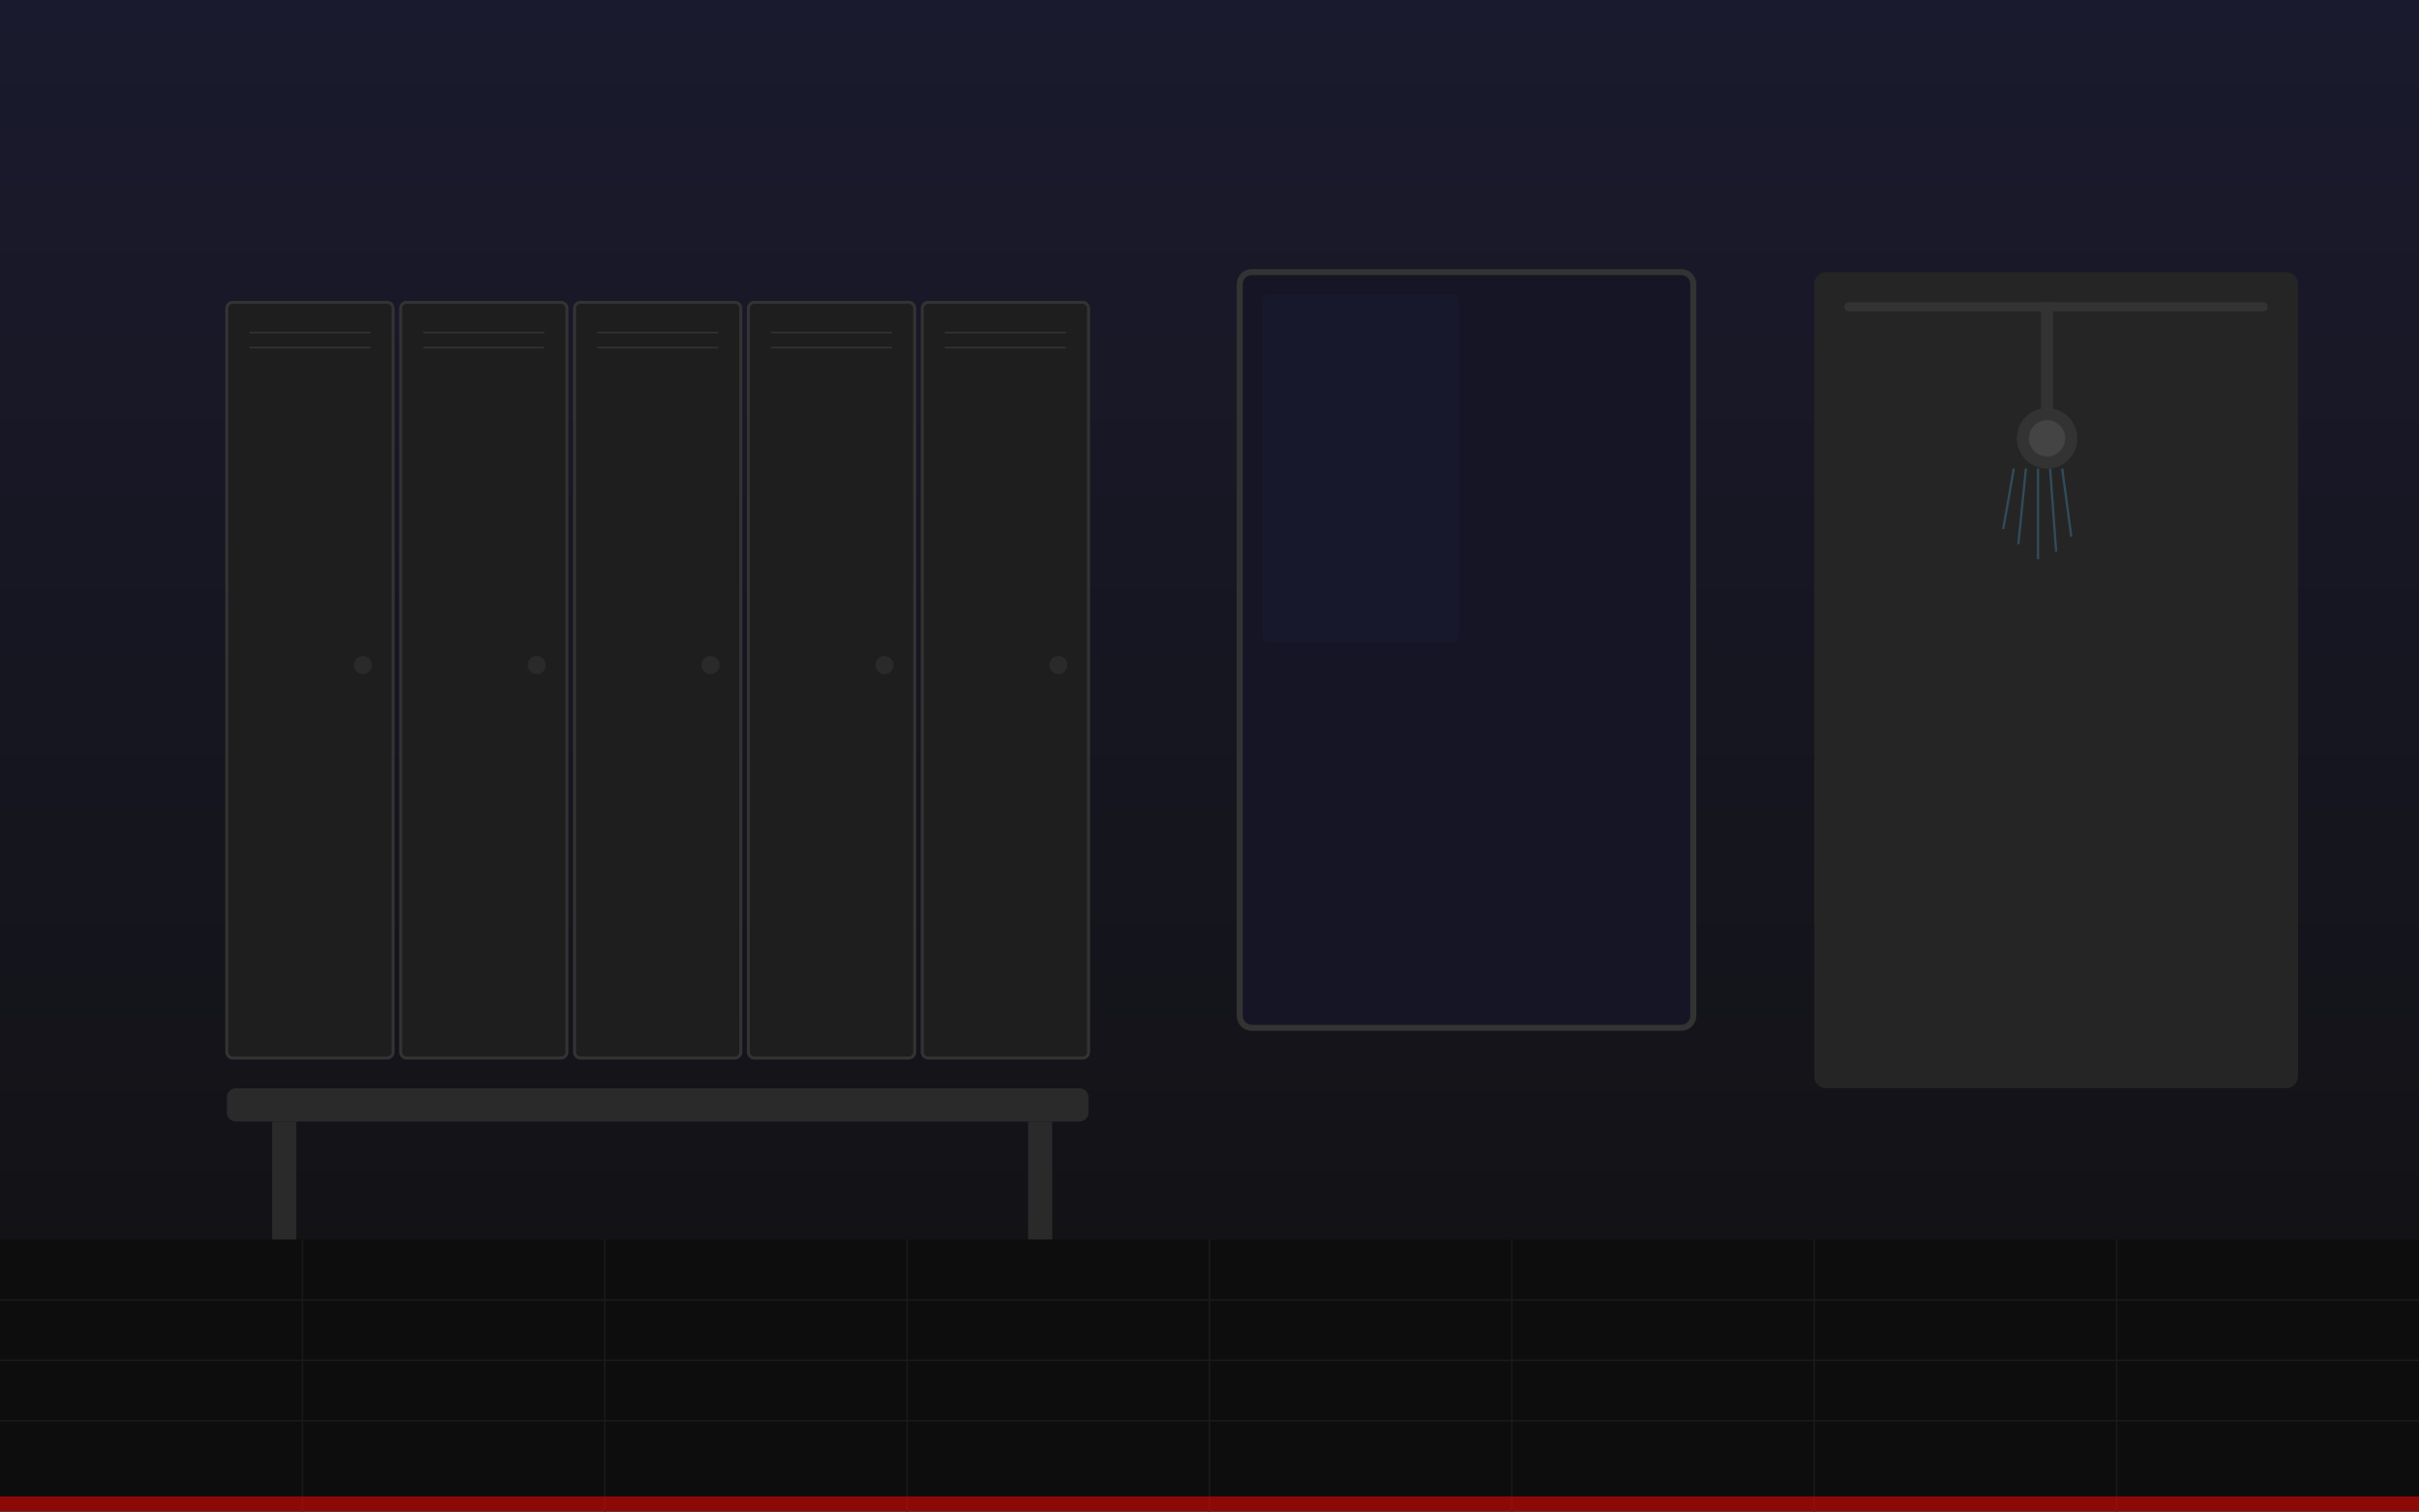
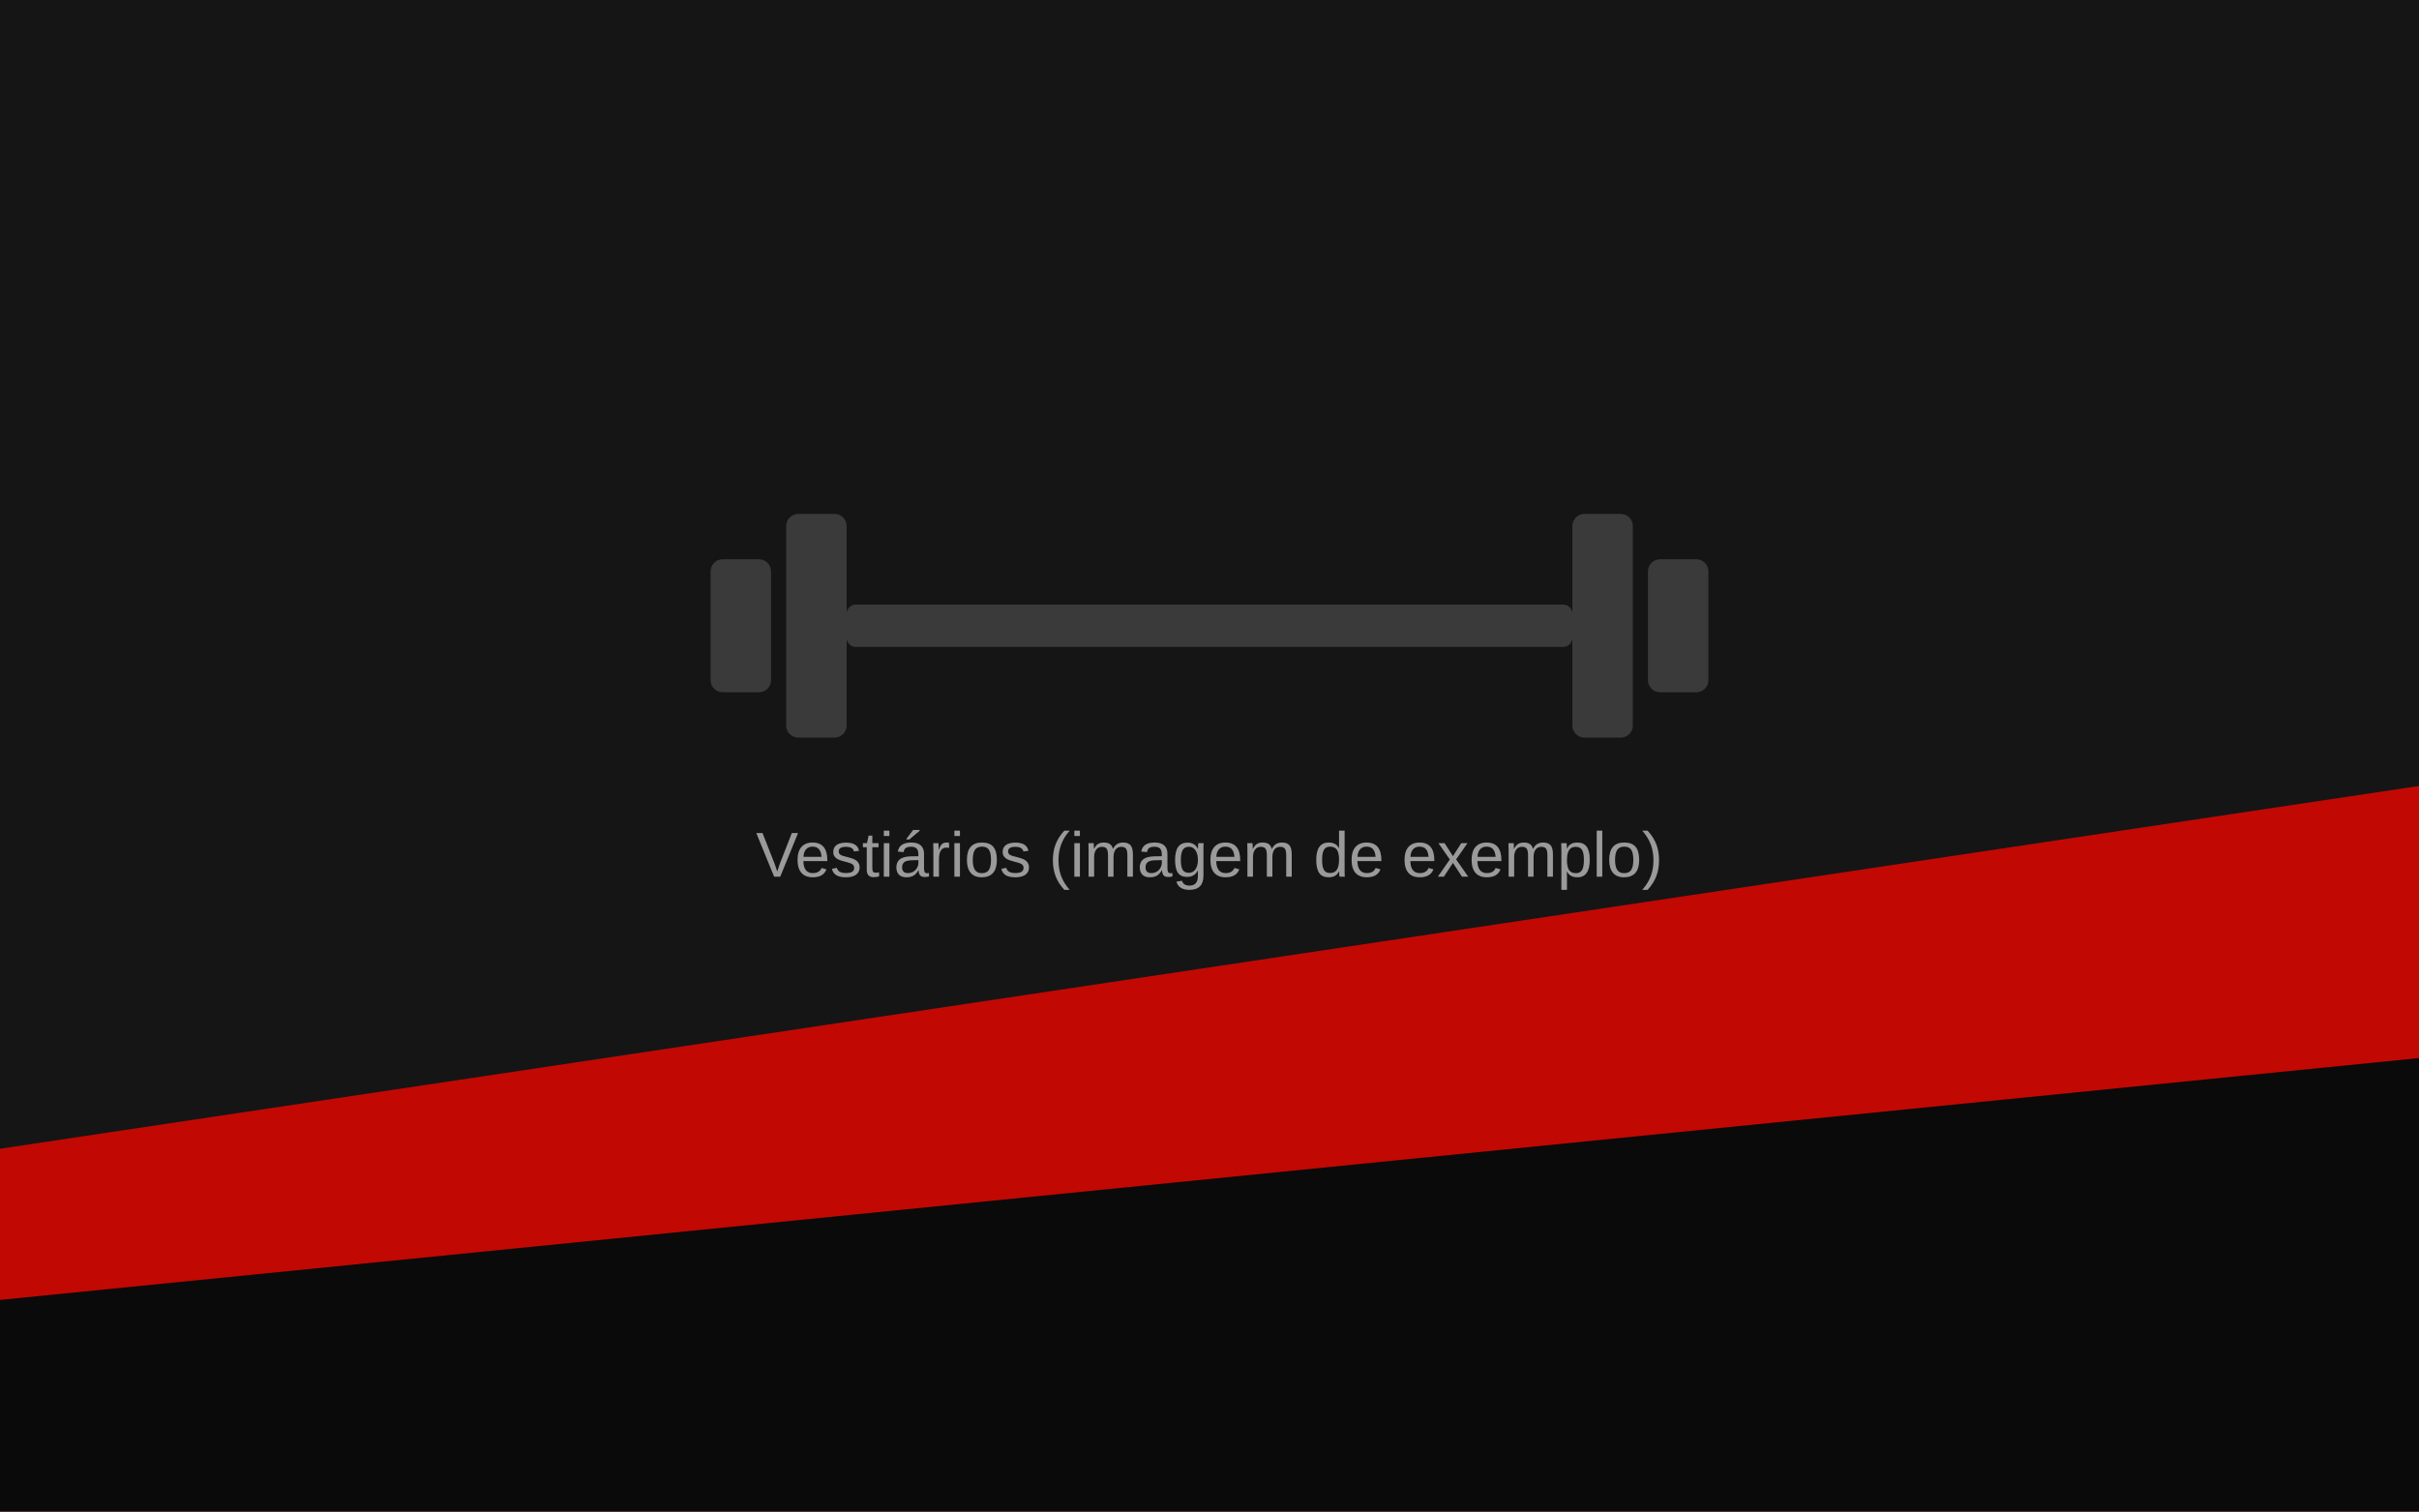
<svg xmlns="http://www.w3.org/2000/svg" viewBox="0 0 1600 1000" preserveAspectRatio="xMidYMid slice">
-   <defs>
-     <linearGradient id="bg" x1="0" y1="0" x2="0" y2="1">
-       <stop offset="0%" stop-color="#1a1a2e" />
-       <stop offset="100%" stop-color="#111" />
-     </linearGradient>
-   </defs>
-   <rect width="1600" height="1000" fill="url(#bg)" />
-   <rect y="820" width="1600" height="180" fill="#0d0d0d" />
-   <g stroke="#1a1a1a" stroke-width="1">
-     <line x1="0" y1="860" x2="1600" y2="860" />
-     <line x1="0" y1="900" x2="1600" y2="900" />
-     <line x1="0" y1="940" x2="1600" y2="940" />
-     <line x1="200" y1="820" x2="200" y2="1000" />
-     <line x1="400" y1="820" x2="400" y2="1000" />
-     <line x1="600" y1="820" x2="600" y2="1000" />
-     <line x1="800" y1="820" x2="800" y2="1000" />
-     <line x1="1000" y1="820" x2="1000" y2="1000" />
-     <line x1="1200" y1="820" x2="1200" y2="1000" />
-     <line x1="1400" y1="820" x2="1400" y2="1000" />
+   <rect width="1600" height="1000" fill="#151515" />
+   <path d="M0 760 L1600 520 V1000 H0Z" fill="#e10600" opacity=".85" />
+   <path d="M0 860 L1600 700 V1000 H0Z" fill="#0a0a0a" />
+   <g fill="#3a3a3a">
+     <rect x="560" y="400" width="480" height="28" rx="6" />
+     <rect x="520" y="340" width="40" height="148" rx="8" />
+     <rect x="1040" y="340" width="40" height="148" rx="8" />
+     <rect x="470" y="370" width="40" height="88" rx="8" />
+     <rect x="1090" y="370" width="40" height="88" rx="8" />
  </g>
-   <g fill="#1e1e1e" stroke="#333" stroke-width="2">
-     <rect x="150" y="200" width="110" height="500" rx="4" />
-     <rect x="265" y="200" width="110" height="500" rx="4" />
-     <rect x="380" y="200" width="110" height="500" rx="4" />
-     <rect x="495" y="200" width="110" height="500" rx="4" />
-     <rect x="610" y="200" width="110" height="500" rx="4" />
-   </g>
-   <g fill="#2a2a2a">
-     <circle cx="240" cy="440" r="6" />
-     <circle cx="355" cy="440" r="6" />
-     <circle cx="470" cy="440" r="6" />
-     <circle cx="585" cy="440" r="6" />
-     <circle cx="700" cy="440" r="6" />
-   </g>
-   <g stroke="#333" stroke-width="1">
-     <line x1="165" y1="220" x2="245" y2="220" />
-     <line x1="165" y1="230" x2="245" y2="230" />
-     <line x1="280" y1="220" x2="360" y2="220" />
-     <line x1="280" y1="230" x2="360" y2="230" />
-     <line x1="395" y1="220" x2="475" y2="220" />
-     <line x1="395" y1="230" x2="475" y2="230" />
-     <line x1="510" y1="220" x2="590" y2="220" />
-     <line x1="510" y1="230" x2="590" y2="230" />
-     <line x1="625" y1="220" x2="705" y2="220" />
-     <line x1="625" y1="230" x2="705" y2="230" />
-   </g>
-   <g fill="#2a2a2a">
-     <rect x="150" y="720" width="570" height="22" rx="6" />
-     <rect x="180" y="742" width="16" height="78" />
-     <rect x="680" y="742" width="16" height="78" />
-   </g>
-   <rect x="820" y="180" width="300" height="500" rx="8" fill="#151525" stroke="#333" stroke-width="4" />
-   <rect x="835" y="195" width="130" height="230" rx="4" fill="#1a1a30" opacity=".6" />
-   <g fill="#252525">
-     <rect x="1200" y="180" width="320" height="540" rx="8" />
-   </g>
-   <g fill="#333">
-     <rect x="1220" y="200" width="280" height="6" rx="3" />
-     <rect x="1350" y="200" width="8" height="80" />
-     <circle cx="1354" cy="290" r="20" />
-     <circle cx="1354" cy="290" r="12" fill="#444" />
-   </g>
-   <g stroke="#4488aa" stroke-width="1.5" opacity=".4">
-     <line x1="1340" y1="310" x2="1335" y2="360" />
-     <line x1="1348" y1="310" x2="1348" y2="370" />
-     <line x1="1356" y1="310" x2="1360" y2="365" />
-     <line x1="1364" y1="310" x2="1370" y2="355" />
-     <line x1="1332" y1="310" x2="1325" y2="350" />
-   </g>
-   <rect x="0" y="990" width="1600" height="10" fill="#e10600" opacity=".6" />
+   <text x="800" y="580" text-anchor="middle" font-family="Arial,sans-serif" font-size="42" fill="#9a9a9a">Vestiários (imagem de exemplo)</text>
</svg>
